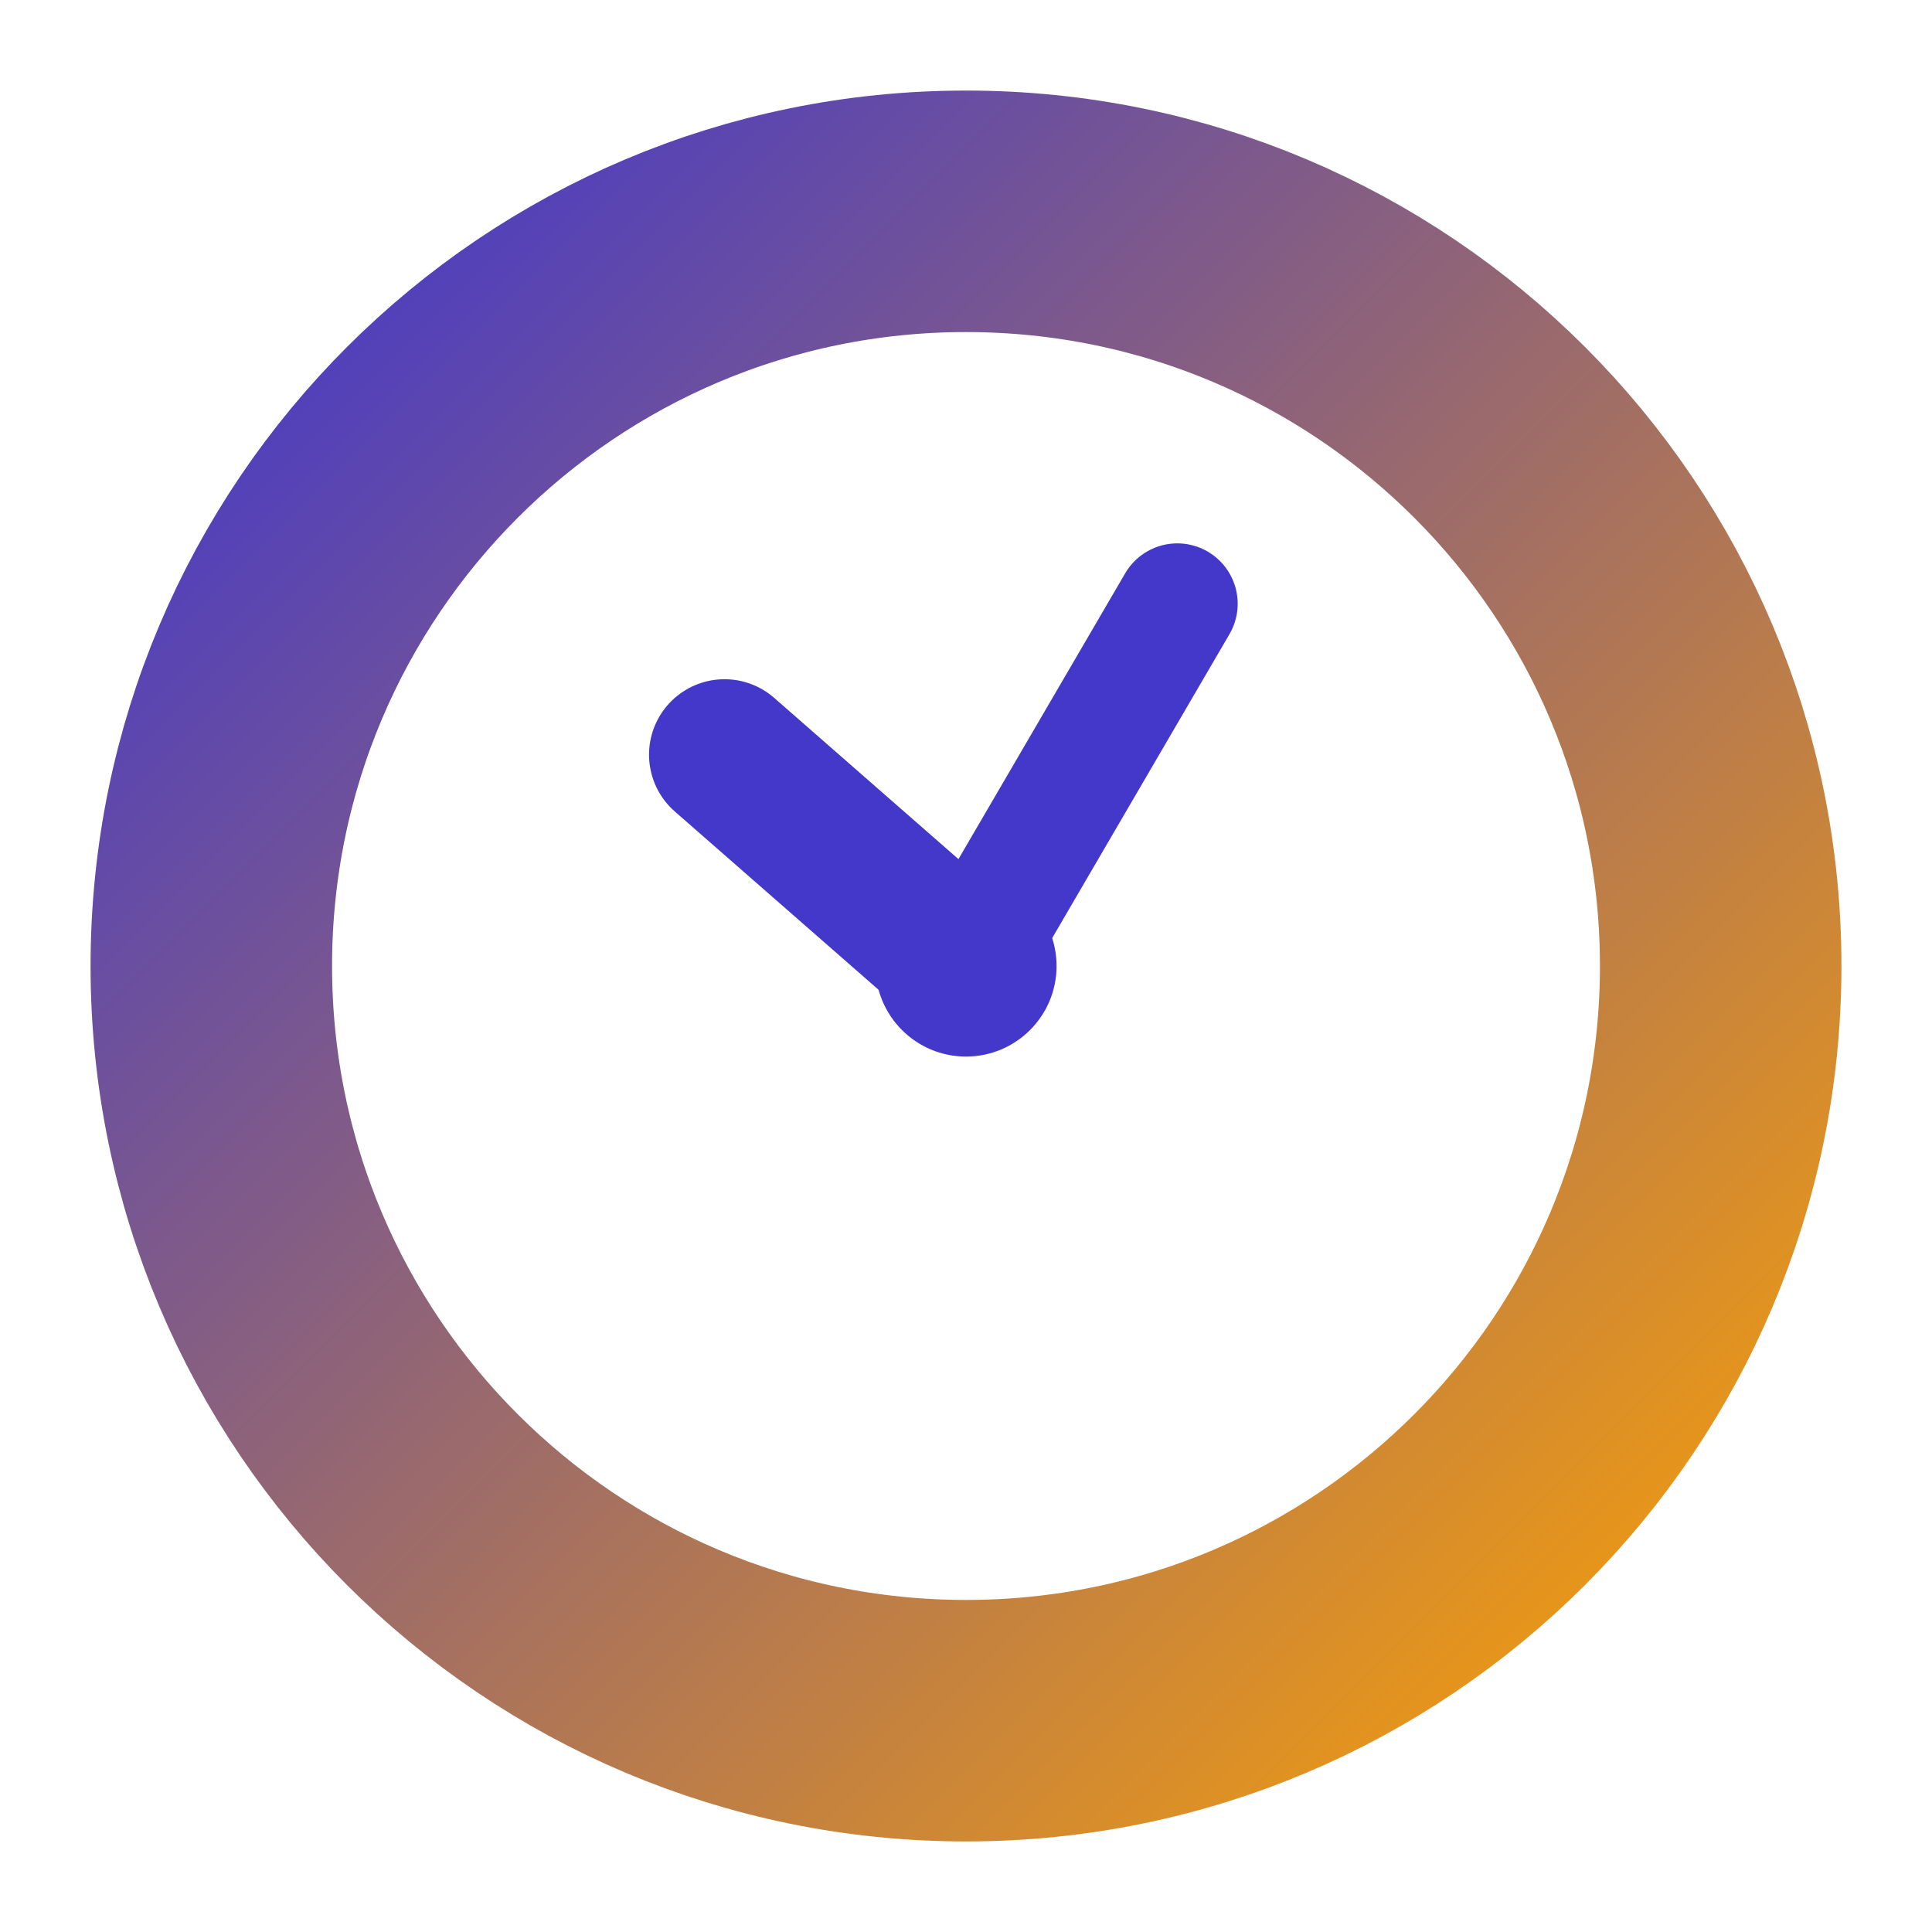
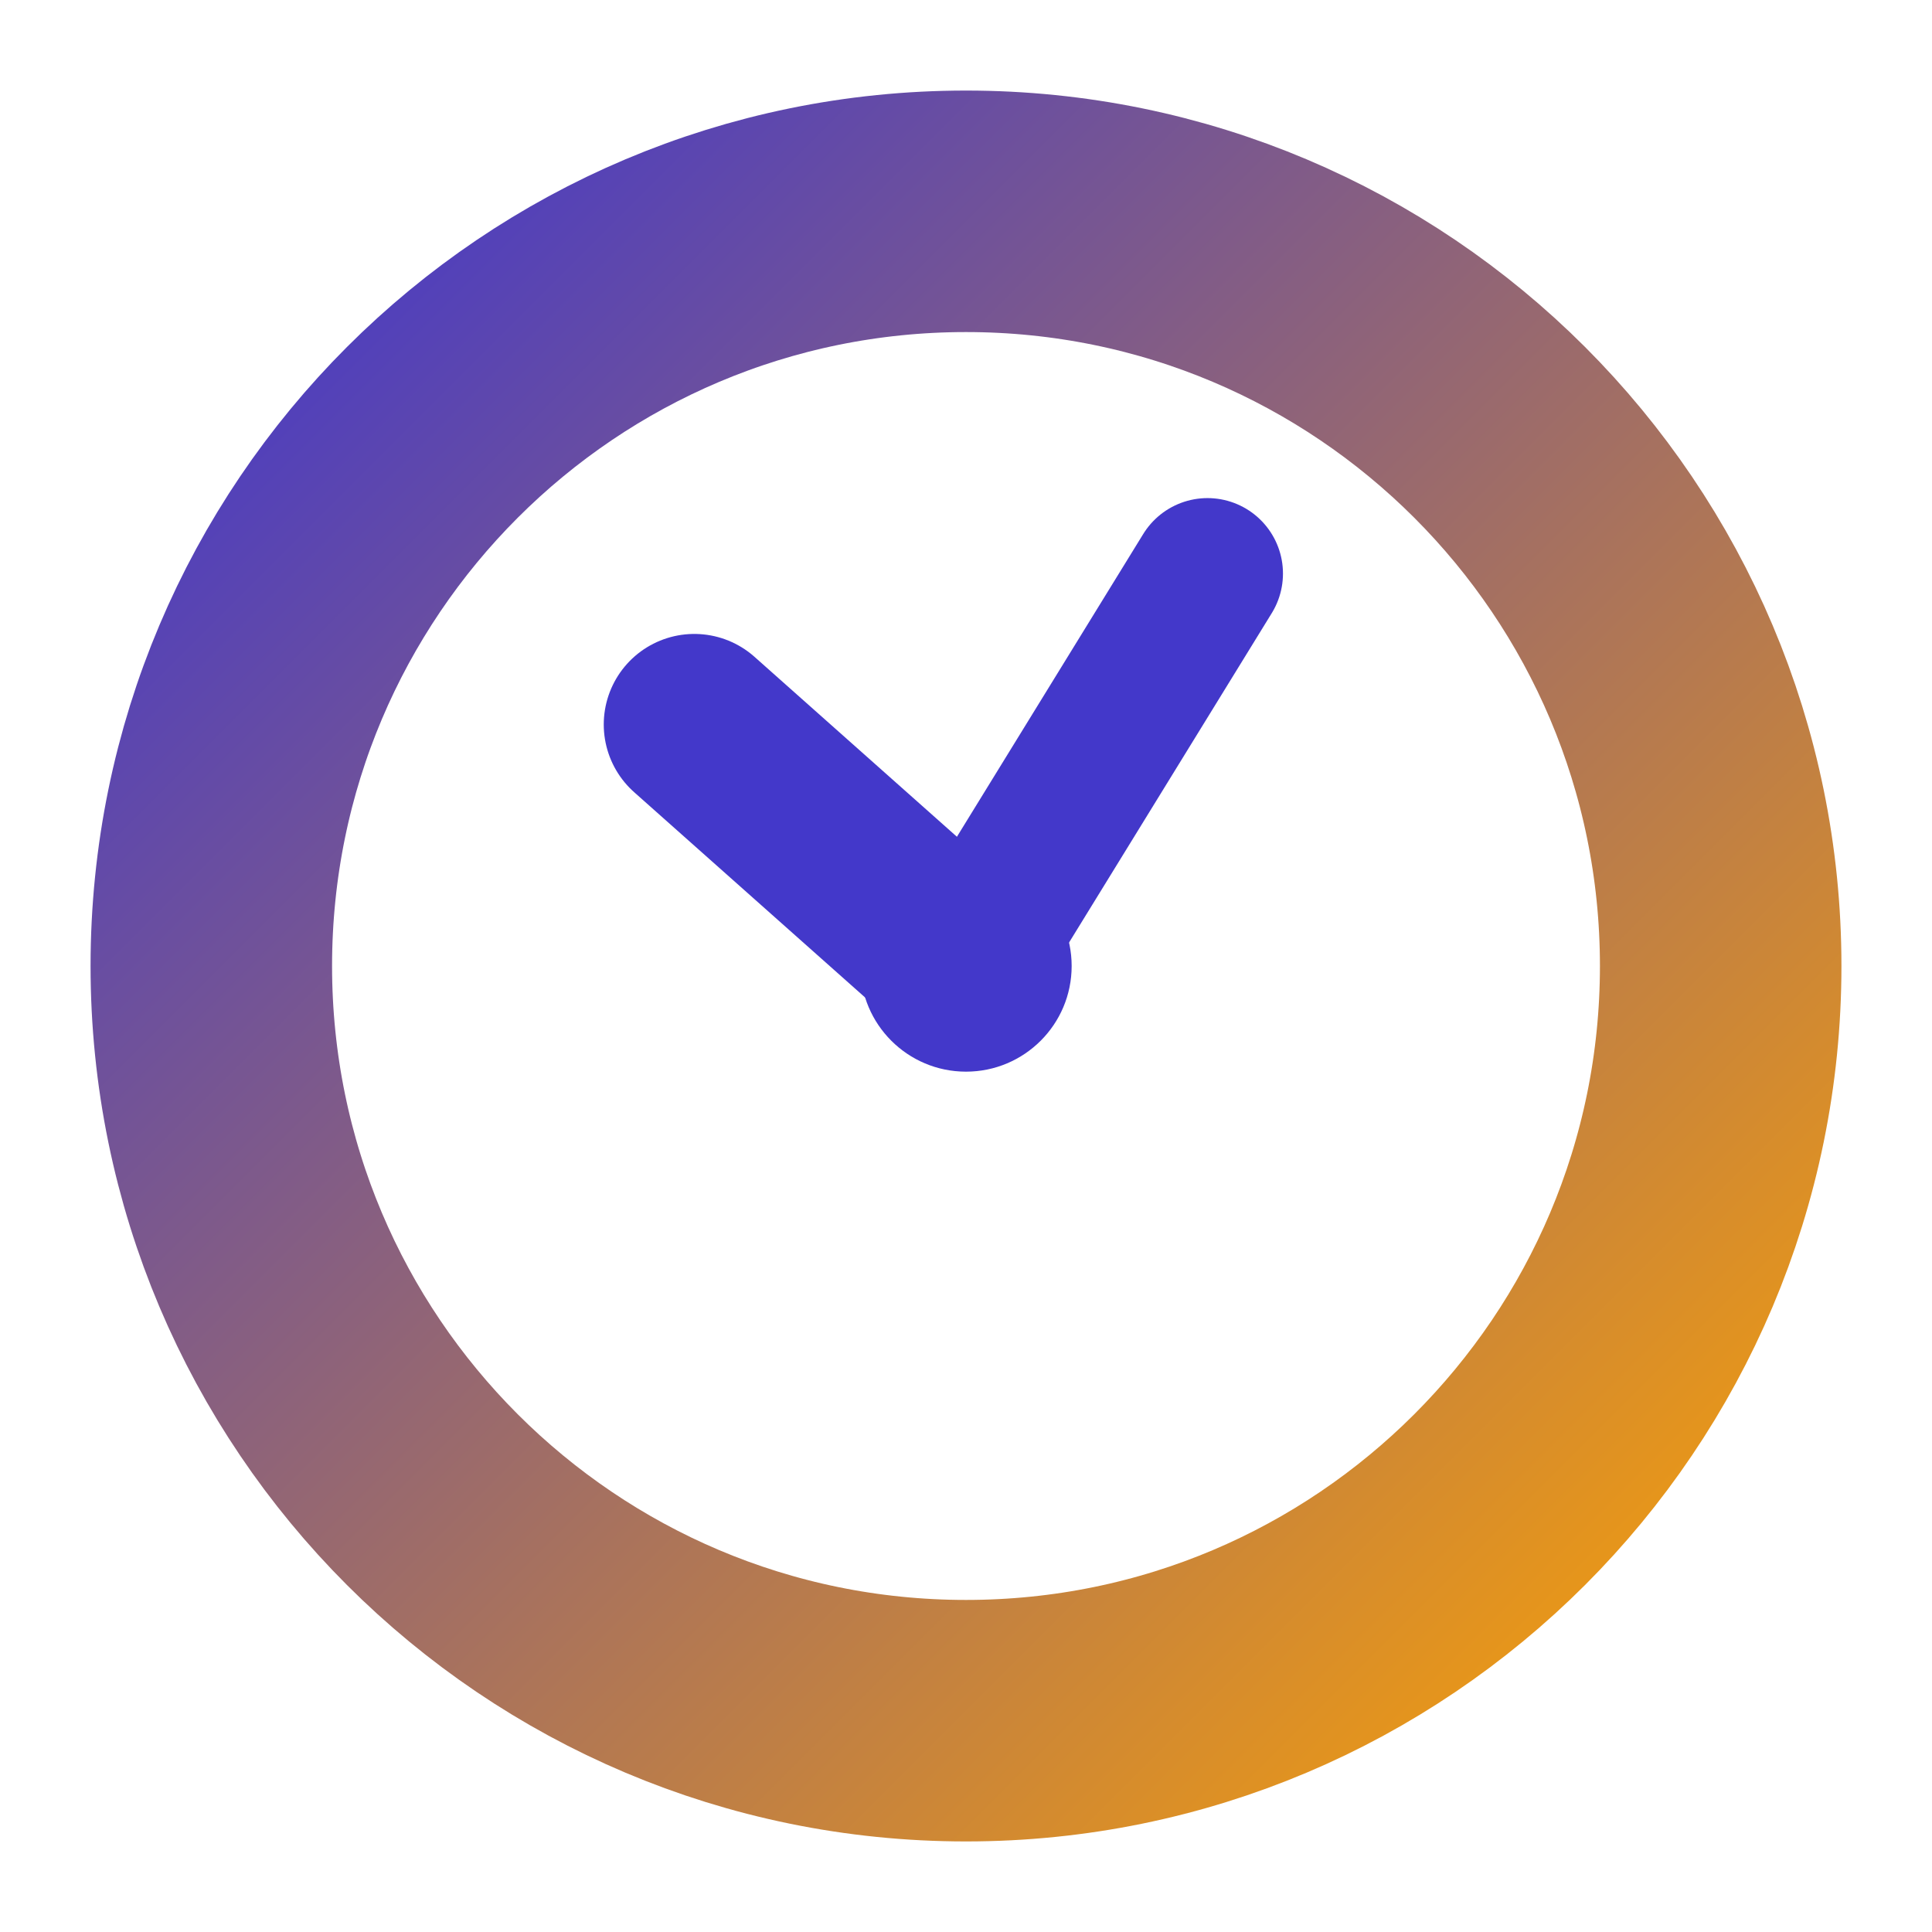
<svg xmlns="http://www.w3.org/2000/svg" viewBox="0 0 64 64" role="img" aria-labelledby="t">
  <defs>
    <linearGradient id="g" x1="0" y1="0" x2="1" y2="1">
      <stop offset="0%" stop-color="#4338CA" />
      <stop offset="100%" stop-color="#F59E0B" />
    </linearGradient>
  </defs>
  <circle cx="32" cy="32" r="25" fill="none" stroke="url(#g)" stroke-width="8" />
-   <g stroke="url(#g)" stroke-width="3.5" stroke-linecap="round" opacity="0.55">
-     <line x1="32" y1="12.5" x2="32" y2="17" />
-     <line x1="51.5" y1="32" x2="47" y2="32" />
-     <line x1="32" y1="51.5" x2="32" y2="47" />
-     <line x1="12.5" y1="32" x2="17" y2="32" />
+   <g stroke="#4338CA" stroke-linecap="round" fill="none">
+     <line x1="32" y1="32" x2="23" y2="24" stroke-width="6" />
+     <line x1="32" y1="32" x2="40" y2="19" stroke-width="5" />
  </g>
-   <g stroke="#4338CA" stroke-linecap="round" fill="none">
-     <line x1="32" y1="32" x2="24" y2="25" stroke-width="5" />
-     <line x1="32" y1="32" x2="39" y2="20" stroke-width="4" />
-   </g>
-   <circle cx="32" cy="32" r="3" fill="#4338CA" />
+   <circle cx="32" cy="32" r="3.5" fill="#4338CA" />
</svg>
